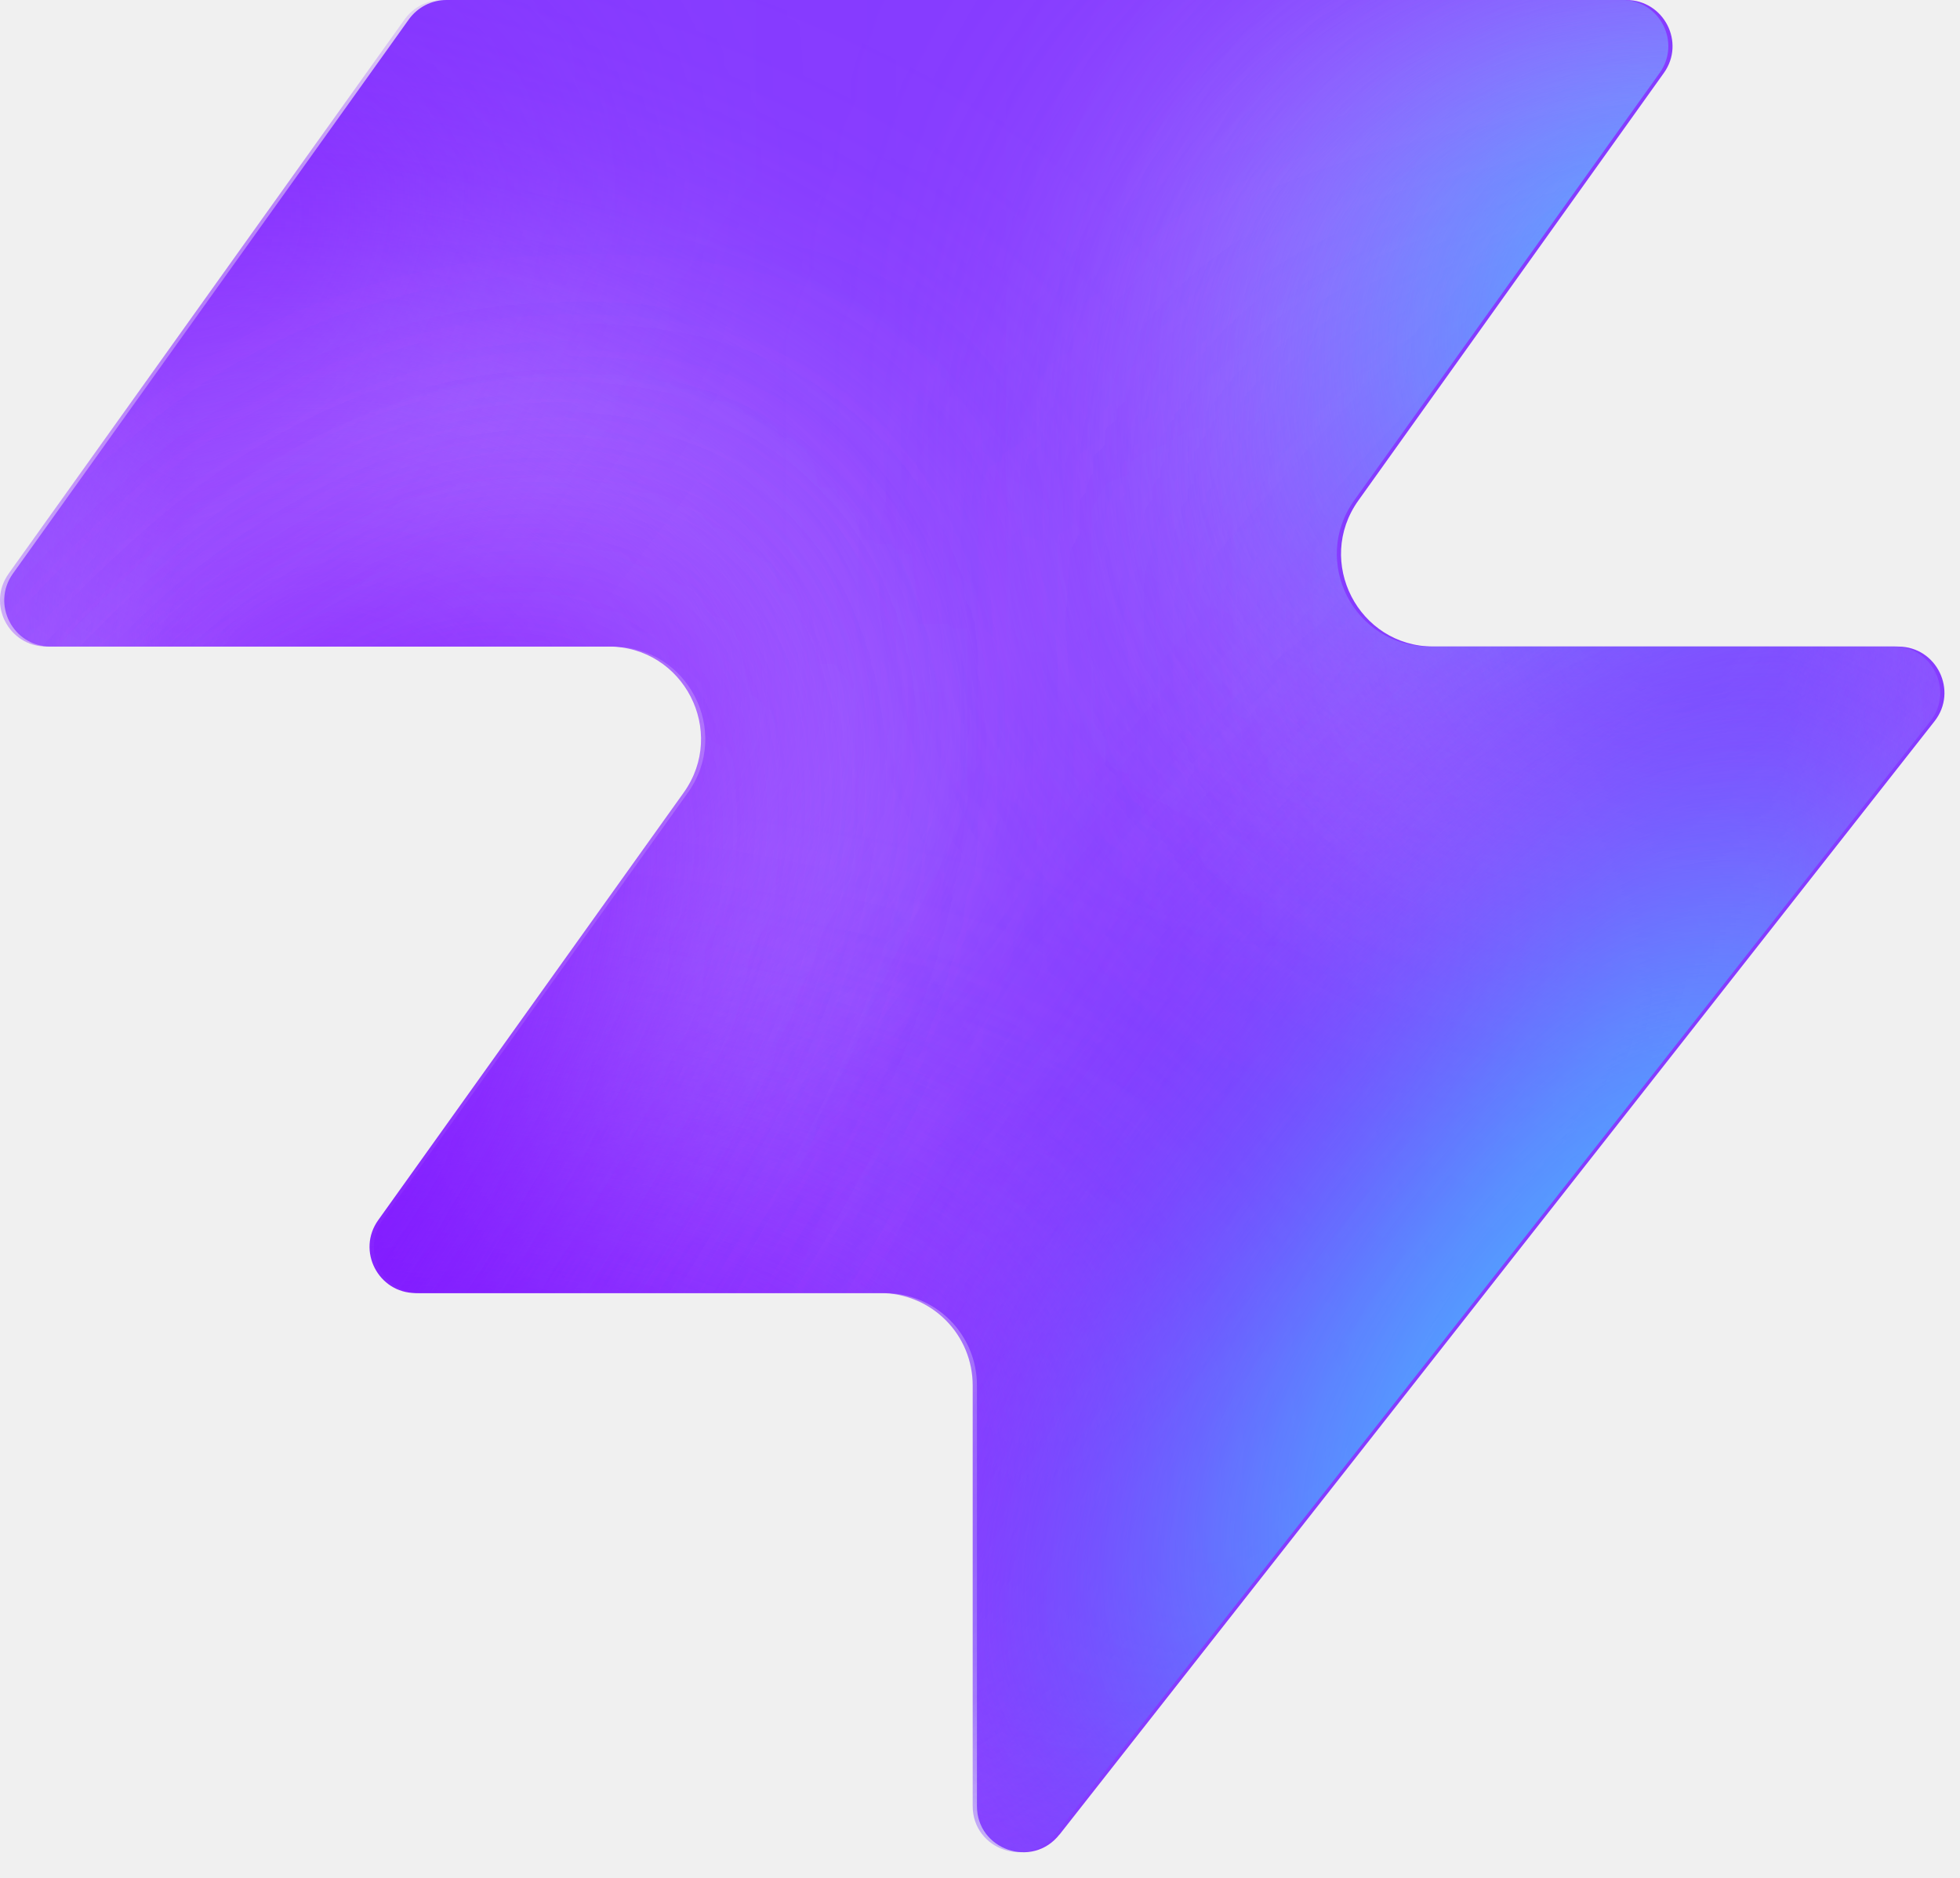
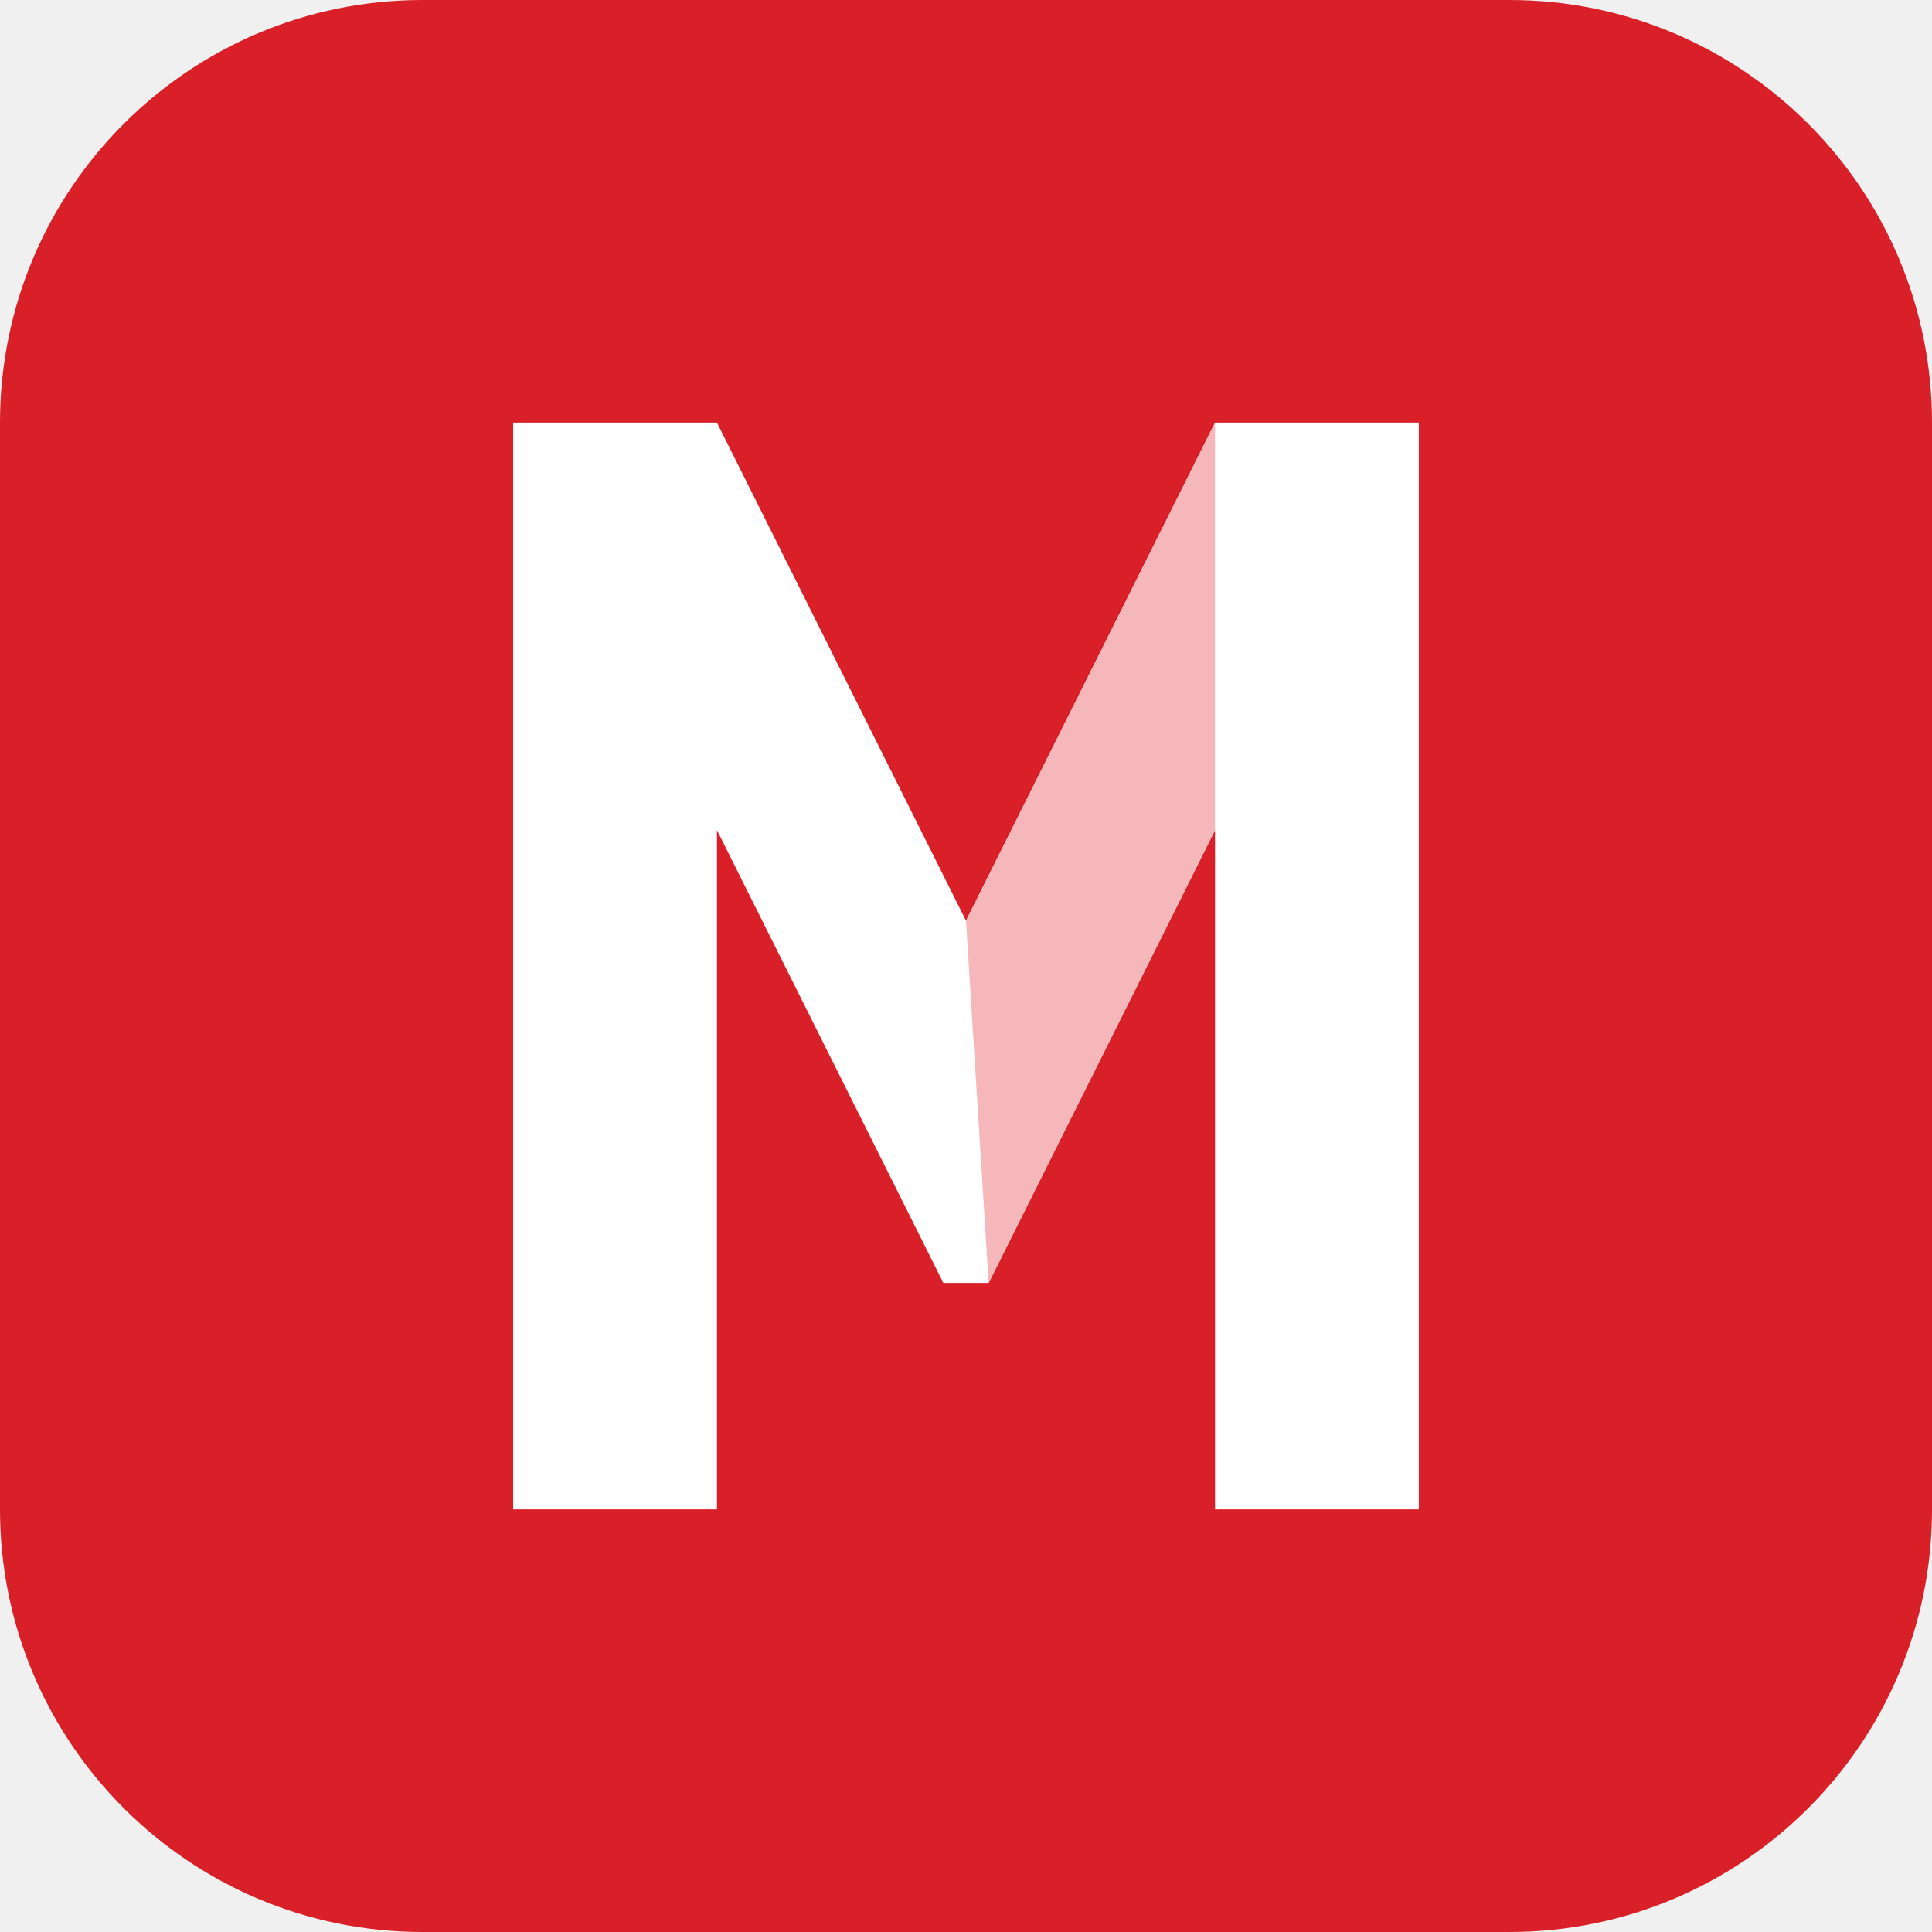
- <svg xmlns="http://www.w3.org/2000/svg" width="48" height="46" fill="none" viewBox="0 0 48 46">
-   <path fill="#863bff" d="M25.946 44.938c-.664.845-2.021.375-2.021-.698V33.937a2.26 2.26 0 0 0-2.262-2.262H10.287c-.92 0-1.456-1.04-.92-1.788l7.48-10.471c1.07-1.497 0-3.578-1.842-3.578H1.237c-.92 0-1.456-1.04-.92-1.788L10.013.474c.214-.297.556-.474.92-.474h28.894c.92 0 1.456 1.04.92 1.788l-7.48 10.471c-1.07 1.498 0 3.579 1.842 3.579h11.377c.943 0 1.473 1.088.89 1.83L25.947 44.94z" style="fill:#863bff;fill:color(display-p3 .525 .23 1);fill-opacity:1" />
-   <mask id="a" width="48" height="46" x="0" y="0" maskUnits="userSpaceOnUse" style="mask-type:alpha">
-     <path fill="#000" d="M25.842 44.938c-.664.844-2.021.375-2.021-.698V33.937a2.26 2.26 0 0 0-2.262-2.262H10.183c-.92 0-1.456-1.04-.92-1.788l7.48-10.471c1.07-1.498 0-3.579-1.842-3.579H1.133c-.92 0-1.456-1.04-.92-1.787L9.91.473c.214-.297.556-.474.92-.474h28.894c.92 0 1.456 1.04.92 1.788l-7.48 10.471c-1.07 1.498 0 3.578 1.842 3.578h11.377c.943 0 1.473 1.088.89 1.832L25.843 44.94z" style="fill:#000;fill-opacity:1" />
-   </mask>
-   <g mask="url(#a)">
-     <g filter="url(#b)">
-       <ellipse cx="5.508" cy="14.704" fill="#ede6ff" rx="5.508" ry="14.704" style="fill:#ede6ff;fill:color(display-p3 .927 .903 1);fill-opacity:1" transform="matrix(.00324 1 1 -.00324 -4.47 31.516)" />
-     </g>
-     <g filter="url(#c)">
-       <ellipse cx="10.399" cy="29.851" fill="#ede6ff" rx="10.399" ry="29.851" style="fill:#ede6ff;fill:color(display-p3 .927 .903 1);fill-opacity:1" transform="matrix(.00324 1 1 -.00324 -39.328 7.883)" />
-     </g>
-     <g filter="url(#d)">
-       <ellipse cx="5.508" cy="30.487" fill="#7e14ff" rx="5.508" ry="30.487" style="fill:#7e14ff;fill:color(display-p3 .492 .077 1);fill-opacity:1" transform="rotate(89.814 -25.913 -14.639)scale(1 -1)" />
-     </g>
-     <g filter="url(#e)">
-       <ellipse cx="5.508" cy="30.599" fill="#7e14ff" rx="5.508" ry="30.599" style="fill:#7e14ff;fill:color(display-p3 .492 .077 1);fill-opacity:1" transform="rotate(89.814 -32.644 -3.334)scale(1 -1)" />
-     </g>
-     <g filter="url(#f)">
-       <ellipse cx="5.508" cy="30.599" fill="#7e14ff" rx="5.508" ry="30.599" style="fill:#7e14ff;fill:color(display-p3 .492 .077 1);fill-opacity:1" transform="matrix(.00324 1 1 -.00324 -34.34 30.47)" />
-     </g>
-     <g filter="url(#g)">
-       <ellipse cx="14.072" cy="22.078" fill="#ede6ff" rx="14.072" ry="22.078" style="fill:#ede6ff;fill:color(display-p3 .927 .903 1);fill-opacity:1" transform="rotate(93.35 24.506 48.493)scale(-1 1)" />
-     </g>
-     <g filter="url(#h)">
-       <ellipse cx="3.47" cy="21.501" fill="#7e14ff" rx="3.47" ry="21.501" style="fill:#7e14ff;fill:color(display-p3 .492 .077 1);fill-opacity:1" transform="rotate(89.009 28.708 47.59)scale(-1 1)" />
-     </g>
-     <g filter="url(#i)">
-       <ellipse cx="3.47" cy="21.501" fill="#7e14ff" rx="3.47" ry="21.501" style="fill:#7e14ff;fill:color(display-p3 .492 .077 1);fill-opacity:1" transform="rotate(89.009 28.708 47.59)scale(-1 1)" />
-     </g>
-     <g filter="url(#j)">
-       <ellipse cx=".387" cy="8.972" fill="#7e14ff" rx="4.407" ry="29.108" style="fill:#7e14ff;fill:color(display-p3 .492 .077 1);fill-opacity:1" transform="rotate(39.51 .387 8.972)" />
-     </g>
-     <g filter="url(#k)">
-       <ellipse cx="47.523" cy="-6.092" fill="#7e14ff" rx="4.407" ry="29.108" style="fill:#7e14ff;fill:color(display-p3 .492 .077 1);fill-opacity:1" transform="rotate(37.892 47.523 -6.092)" />
-     </g>
-     <g filter="url(#l)">
-       <ellipse cx="41.412" cy="6.333" fill="#47bfff" rx="5.971" ry="9.665" style="fill:#47bfff;fill:color(display-p3 .28 .748 1);fill-opacity:1" transform="rotate(37.892 41.412 6.333)" />
-     </g>
-     <g filter="url(#m)">
-       <ellipse cx="-1.879" cy="38.332" fill="#7e14ff" rx="4.407" ry="29.108" style="fill:#7e14ff;fill:color(display-p3 .492 .077 1);fill-opacity:1" transform="rotate(37.892 -1.88 38.332)" />
-     </g>
-     <g filter="url(#n)">
-       <ellipse cx="-1.879" cy="38.332" fill="#7e14ff" rx="4.407" ry="29.108" style="fill:#7e14ff;fill:color(display-p3 .492 .077 1);fill-opacity:1" transform="rotate(37.892 -1.88 38.332)" />
-     </g>
-     <g filter="url(#o)">
-       <ellipse cx="35.651" cy="29.907" fill="#7e14ff" rx="4.407" ry="29.108" style="fill:#7e14ff;fill:color(display-p3 .492 .077 1);fill-opacity:1" transform="rotate(37.892 35.651 29.907)" />
-     </g>
-     <g filter="url(#p)">
-       <ellipse cx="38.418" cy="32.4" fill="#47bfff" rx="5.971" ry="15.297" style="fill:#47bfff;fill:color(display-p3 .28 .748 1);fill-opacity:1" transform="rotate(37.892 38.418 32.4)" />
-     </g>
+ <svg xmlns="http://www.w3.org/2000/svg" viewBox="0 0 64 64">
+   <rect width="64" height="64" rx="14" fill="#D91F27" />
+   <g transform="translate(17 14) scale(0.75)">
+     <path d="M0 0h9l11 22L31 0h9v48h-9V18L21 38h-2L9 18v30H0z" fill="#FFFFFF" />
+     <path d="M31 0 20 22l1 16 10-20z" fill="#F5B7BA" />
  </g>
-   <defs>
-     <filter id="b" width="60.045" height="41.654" x="-19.77" y="16.149" color-interpolation-filters="sRGB" filterUnits="userSpaceOnUse">
-       <feFlood flood-opacity="0" result="BackgroundImageFix" />
-       <feBlend in="SourceGraphic" in2="BackgroundImageFix" result="shape" />
-       <feGaussianBlur result="effect1_foregroundBlur_2002_17158" stdDeviation="7.659" />
-     </filter>
-     <filter id="c" width="90.34" height="51.437" x="-54.613" y="-7.533" color-interpolation-filters="sRGB" filterUnits="userSpaceOnUse">
-       <feFlood flood-opacity="0" result="BackgroundImageFix" />
-       <feBlend in="SourceGraphic" in2="BackgroundImageFix" result="shape" />
-       <feGaussianBlur result="effect1_foregroundBlur_2002_17158" stdDeviation="7.659" />
-     </filter>
-     <filter id="d" width="79.355" height="29.4" x="-49.64" y="2.03" color-interpolation-filters="sRGB" filterUnits="userSpaceOnUse">
-       <feFlood flood-opacity="0" result="BackgroundImageFix" />
-       <feBlend in="SourceGraphic" in2="BackgroundImageFix" result="shape" />
-       <feGaussianBlur result="effect1_foregroundBlur_2002_17158" stdDeviation="4.596" />
-     </filter>
-     <filter id="e" width="79.579" height="29.4" x="-45.045" y="20.029" color-interpolation-filters="sRGB" filterUnits="userSpaceOnUse">
-       <feFlood flood-opacity="0" result="BackgroundImageFix" />
-       <feBlend in="SourceGraphic" in2="BackgroundImageFix" result="shape" />
-       <feGaussianBlur result="effect1_foregroundBlur_2002_17158" stdDeviation="4.596" />
-     </filter>
-     <filter id="f" width="79.579" height="29.4" x="-43.513" y="21.178" color-interpolation-filters="sRGB" filterUnits="userSpaceOnUse">
-       <feFlood flood-opacity="0" result="BackgroundImageFix" />
-       <feBlend in="SourceGraphic" in2="BackgroundImageFix" result="shape" />
-       <feGaussianBlur result="effect1_foregroundBlur_2002_17158" stdDeviation="4.596" />
-     </filter>
-     <filter id="g" width="74.749" height="58.852" x="15.756" y="-17.901" color-interpolation-filters="sRGB" filterUnits="userSpaceOnUse">
-       <feFlood flood-opacity="0" result="BackgroundImageFix" />
-       <feBlend in="SourceGraphic" in2="BackgroundImageFix" result="shape" />
-       <feGaussianBlur result="effect1_foregroundBlur_2002_17158" stdDeviation="7.659" />
-     </filter>
-     <filter id="h" width="61.377" height="25.362" x="23.548" y="2.284" color-interpolation-filters="sRGB" filterUnits="userSpaceOnUse">
-       <feFlood flood-opacity="0" result="BackgroundImageFix" />
-       <feBlend in="SourceGraphic" in2="BackgroundImageFix" result="shape" />
-       <feGaussianBlur result="effect1_foregroundBlur_2002_17158" stdDeviation="4.596" />
-     </filter>
-     <filter id="i" width="61.377" height="25.362" x="23.548" y="2.284" color-interpolation-filters="sRGB" filterUnits="userSpaceOnUse">
-       <feFlood flood-opacity="0" result="BackgroundImageFix" />
-       <feBlend in="SourceGraphic" in2="BackgroundImageFix" result="shape" />
-       <feGaussianBlur result="effect1_foregroundBlur_2002_17158" stdDeviation="4.596" />
-     </filter>
-     <filter id="j" width="56.045" height="63.649" x="-27.636" y="-22.853" color-interpolation-filters="sRGB" filterUnits="userSpaceOnUse">
-       <feFlood flood-opacity="0" result="BackgroundImageFix" />
-       <feBlend in="SourceGraphic" in2="BackgroundImageFix" result="shape" />
-       <feGaussianBlur result="effect1_foregroundBlur_2002_17158" stdDeviation="4.596" />
-     </filter>
-     <filter id="k" width="54.814" height="64.646" x="20.116" y="-38.415" color-interpolation-filters="sRGB" filterUnits="userSpaceOnUse">
-       <feFlood flood-opacity="0" result="BackgroundImageFix" />
-       <feBlend in="SourceGraphic" in2="BackgroundImageFix" result="shape" />
-       <feGaussianBlur result="effect1_foregroundBlur_2002_17158" stdDeviation="4.596" />
-     </filter>
-     <filter id="l" width="33.541" height="35.313" x="24.641" y="-11.323" color-interpolation-filters="sRGB" filterUnits="userSpaceOnUse">
-       <feFlood flood-opacity="0" result="BackgroundImageFix" />
-       <feBlend in="SourceGraphic" in2="BackgroundImageFix" result="shape" />
-       <feGaussianBlur result="effect1_foregroundBlur_2002_17158" stdDeviation="4.596" />
-     </filter>
-     <filter id="m" width="54.814" height="64.646" x="-29.286" y="6.009" color-interpolation-filters="sRGB" filterUnits="userSpaceOnUse">
-       <feFlood flood-opacity="0" result="BackgroundImageFix" />
-       <feBlend in="SourceGraphic" in2="BackgroundImageFix" result="shape" />
-       <feGaussianBlur result="effect1_foregroundBlur_2002_17158" stdDeviation="4.596" />
-     </filter>
-     <filter id="n" width="54.814" height="64.646" x="-29.286" y="6.009" color-interpolation-filters="sRGB" filterUnits="userSpaceOnUse">
-       <feFlood flood-opacity="0" result="BackgroundImageFix" />
-       <feBlend in="SourceGraphic" in2="BackgroundImageFix" result="shape" />
-       <feGaussianBlur result="effect1_foregroundBlur_2002_17158" stdDeviation="4.596" />
-     </filter>
-     <filter id="o" width="54.814" height="64.646" x="8.244" y="-2.416" color-interpolation-filters="sRGB" filterUnits="userSpaceOnUse">
-       <feFlood flood-opacity="0" result="BackgroundImageFix" />
-       <feBlend in="SourceGraphic" in2="BackgroundImageFix" result="shape" />
-       <feGaussianBlur result="effect1_foregroundBlur_2002_17158" stdDeviation="4.596" />
-     </filter>
-     <filter id="p" width="39.409" height="43.623" x="18.713" y="10.588" color-interpolation-filters="sRGB" filterUnits="userSpaceOnUse">
-       <feFlood flood-opacity="0" result="BackgroundImageFix" />
-       <feBlend in="SourceGraphic" in2="BackgroundImageFix" result="shape" />
-       <feGaussianBlur result="effect1_foregroundBlur_2002_17158" stdDeviation="4.596" />
-     </filter>
-   </defs>
</svg>
